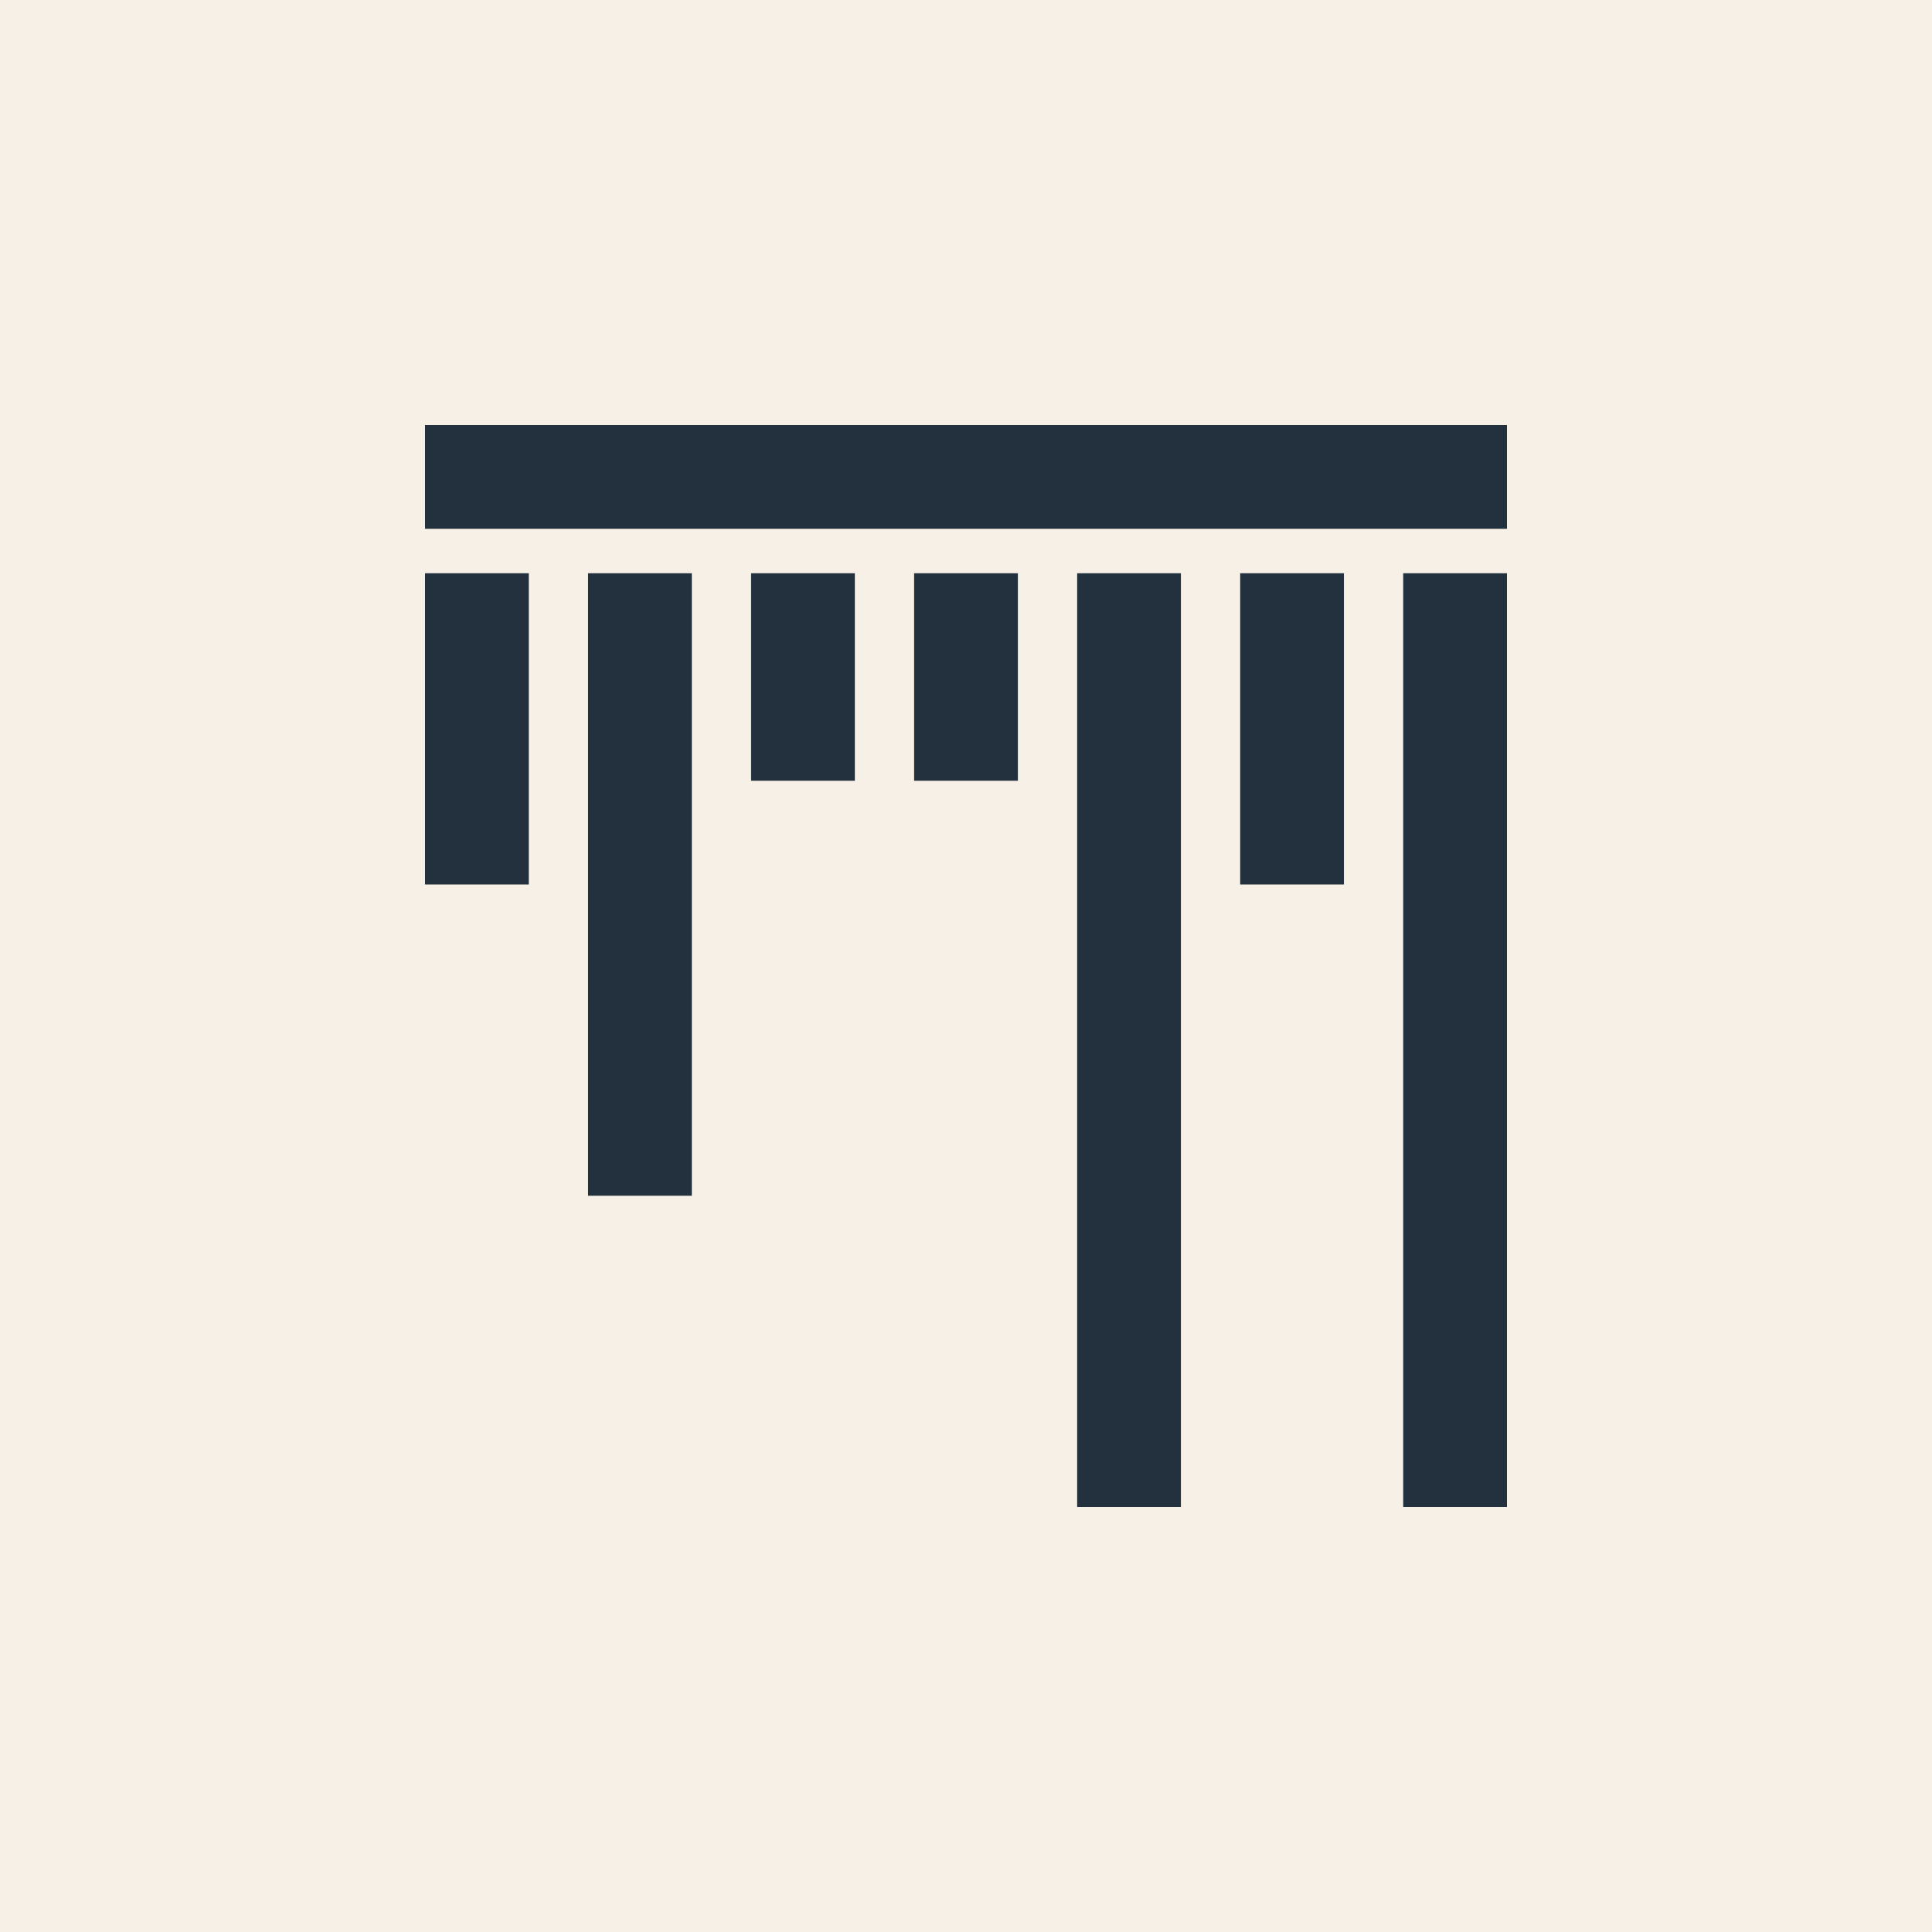
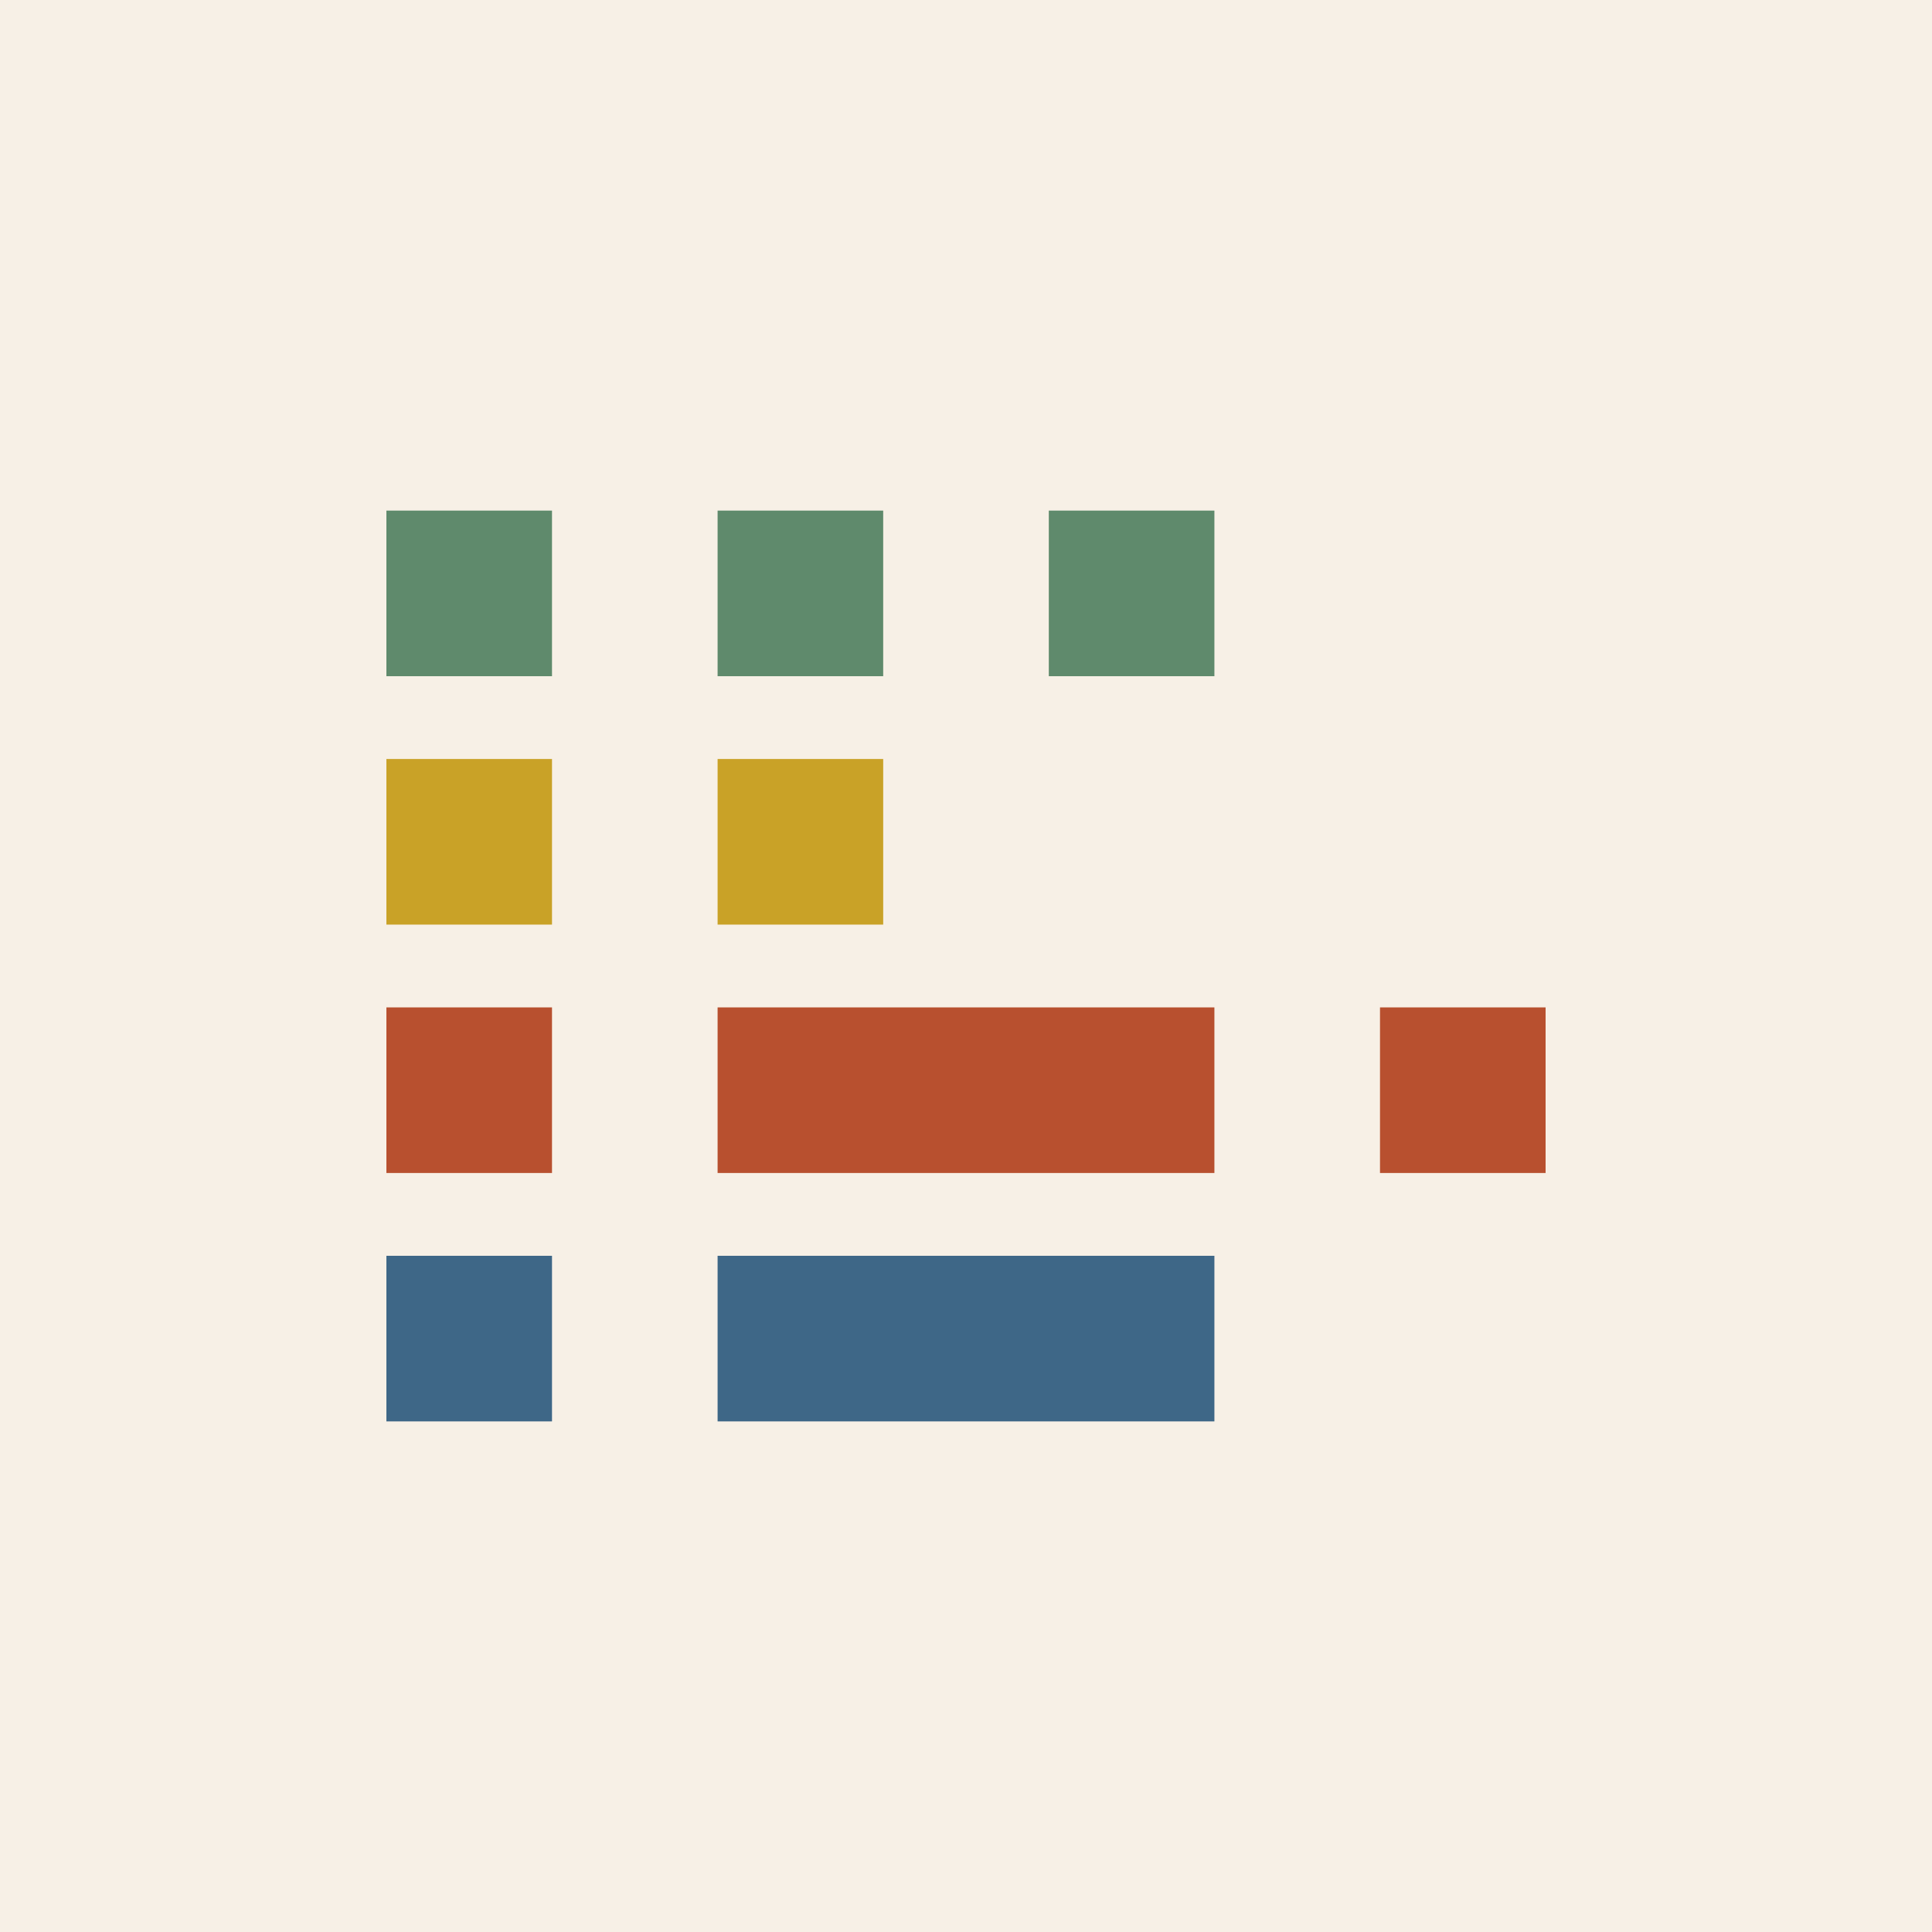
<svg xmlns="http://www.w3.org/2000/svg" viewBox="0 0 140.0 140.0" width="140" height="140">
  <rect width="140" height="140" fill="#f7f0e6" />
-   <path fill="#22313d" d="M30.800 30.800h78.400v7.518h-78.400ZM30.800 41.540h7.518v22.553h-7.518ZM42.614 41.540h7.518v45.107h-7.518ZM54.427 41.540h7.518v15.036h-7.518ZM66.241 41.540h7.518v15.036h-7.518ZM78.055 41.540h7.518v67.660h-7.518ZM89.868 41.540h7.518v22.553h-7.518ZM101.682 41.540h7.518v67.660h-7.518Z" />
+   <path fill="#5f8a6c" d="M28.000 37.000h12.000v12.000h-12.000ZM52.000 37.000h12.000v12.000h-12.000ZM76.000 37.000h12.000v12.000h-12.000Z" />
+   <path fill="#c9a227" d="M28.000 55.000h12.000v12.000h-12.000ZM52.000 55.000h12.000v12.000h-12.000Z" />
+   <path fill="#b8502f" d="M28.000 73.000h12.000v12.000h-12.000ZM52.000 73.000h36.000v12.000h-36.000ZM100.000 73.000h12.000v12.000h-12.000Z" />
+   <path fill="#3e6787" d="M28.000 91.000h12.000v12.000h-12.000ZM52.000 91.000h36.000v12.000h-36.000Z" />
</svg>
